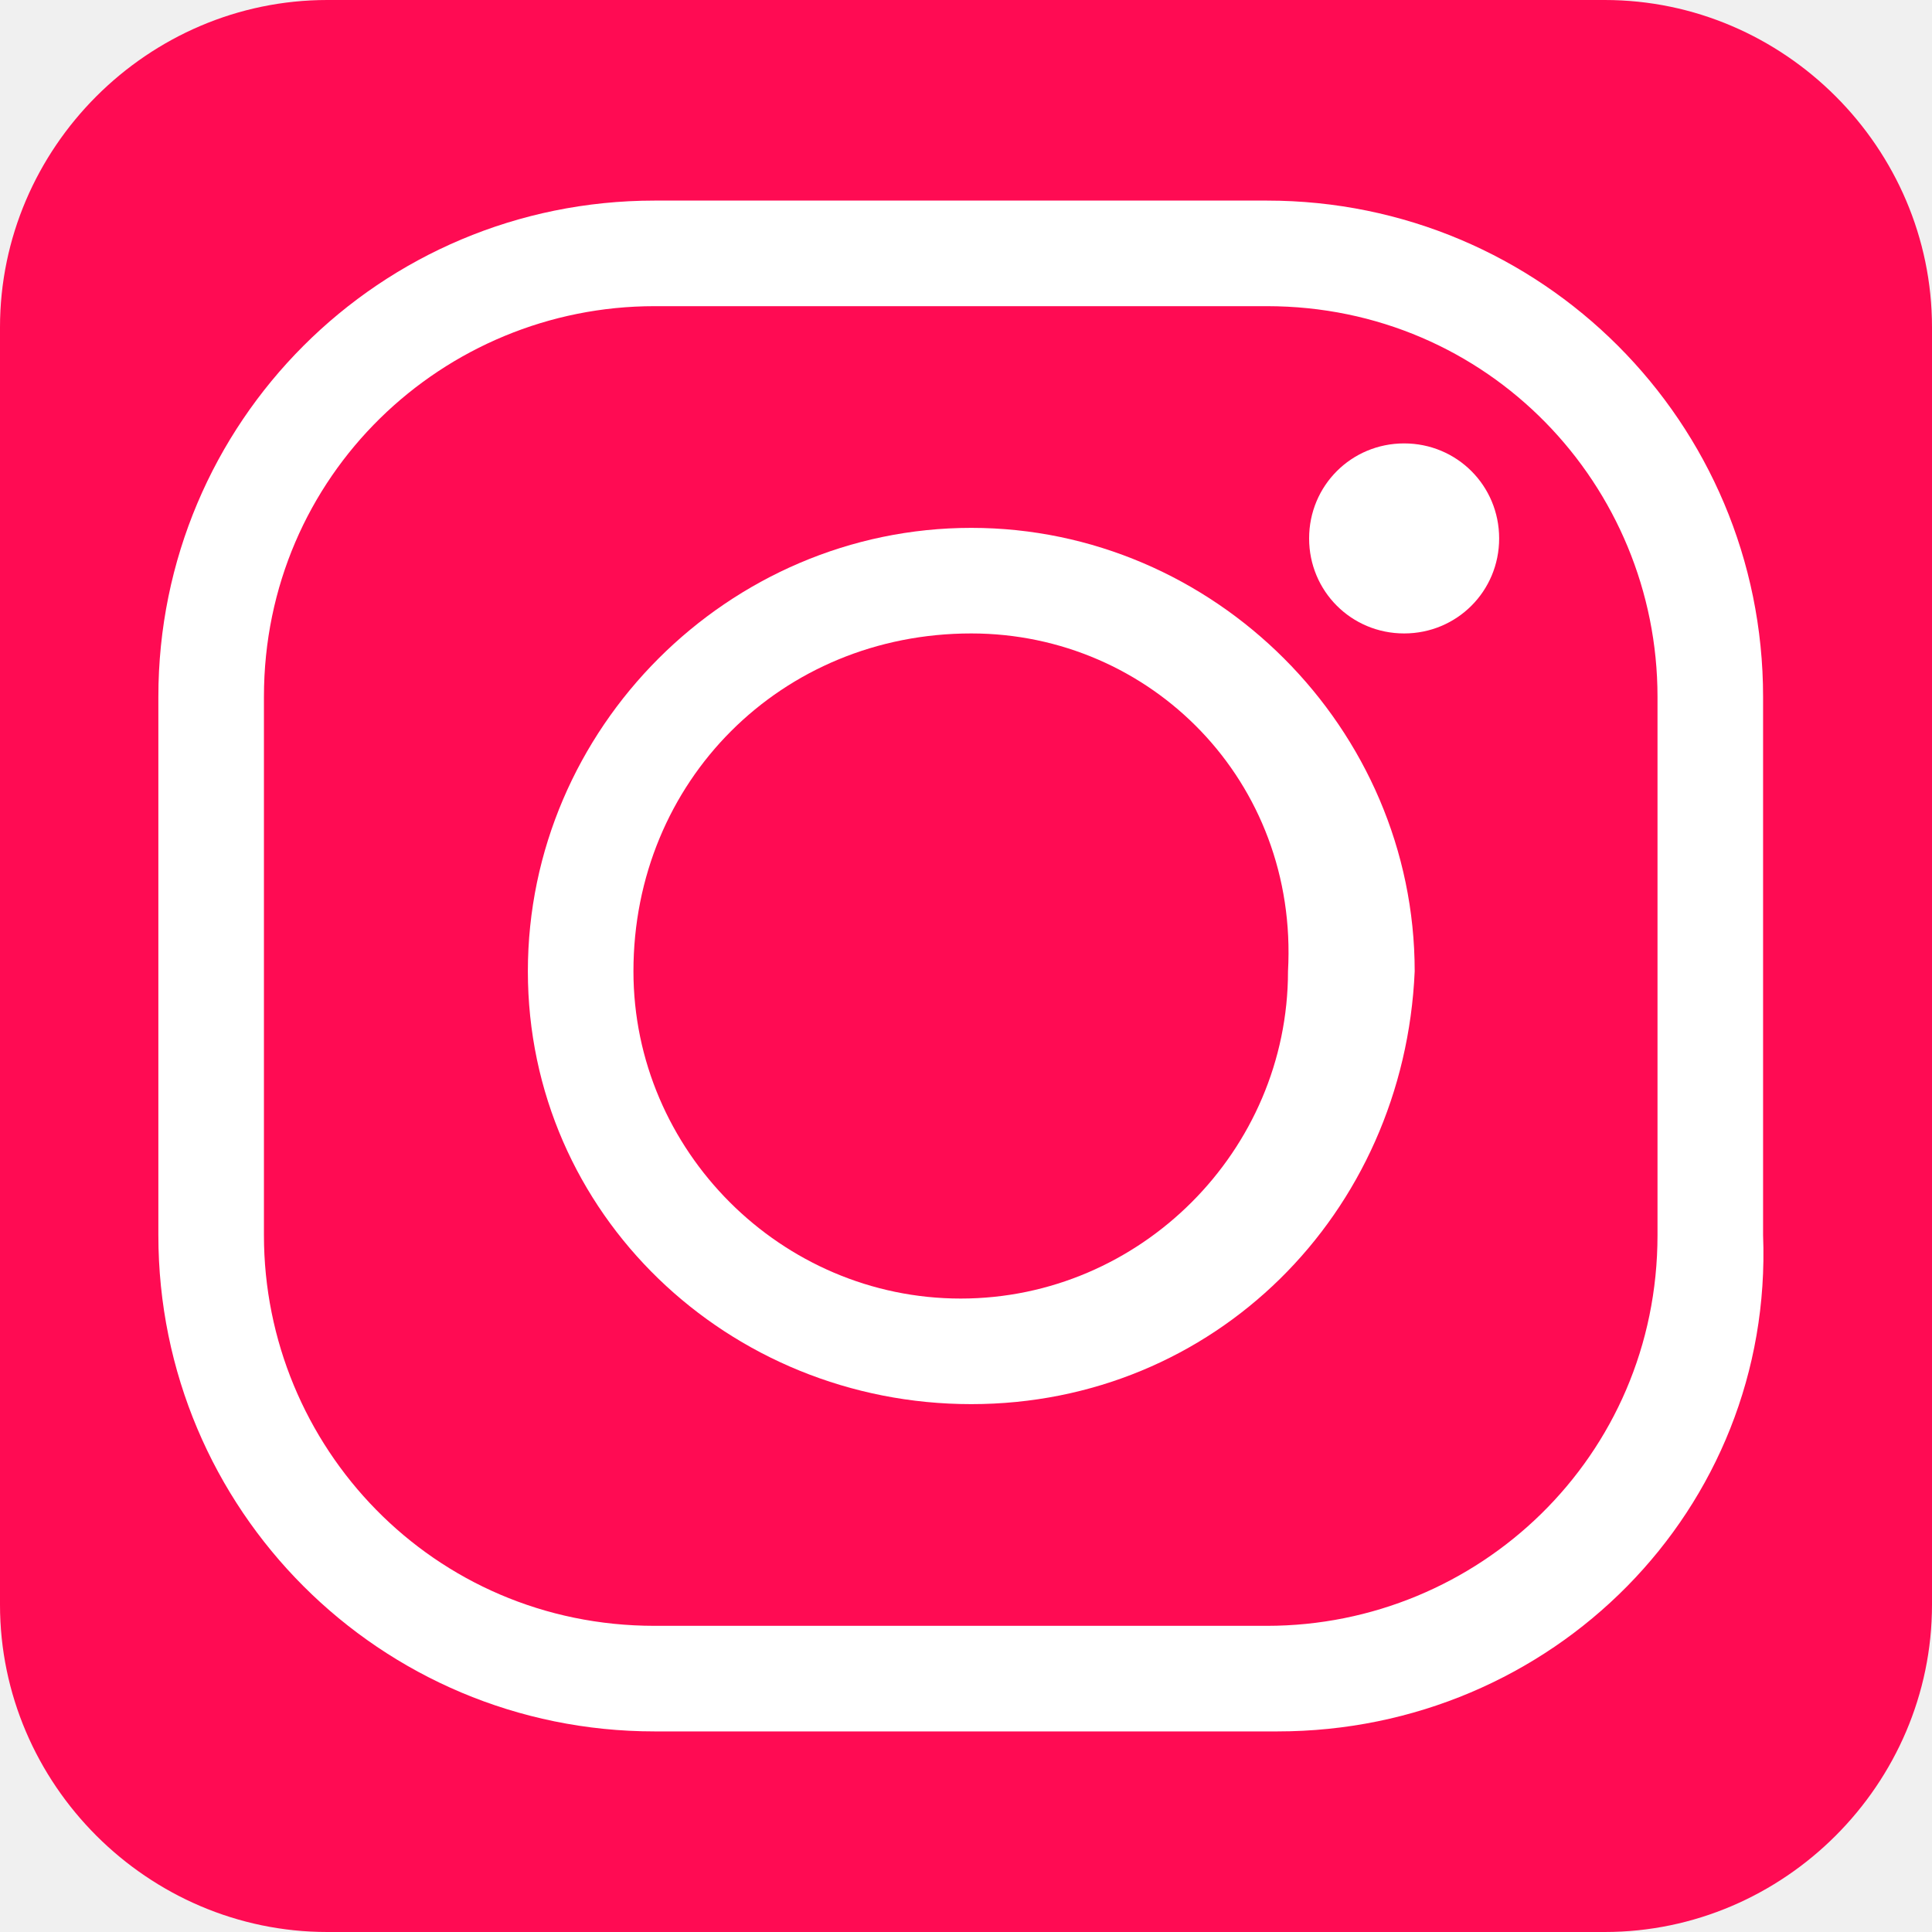
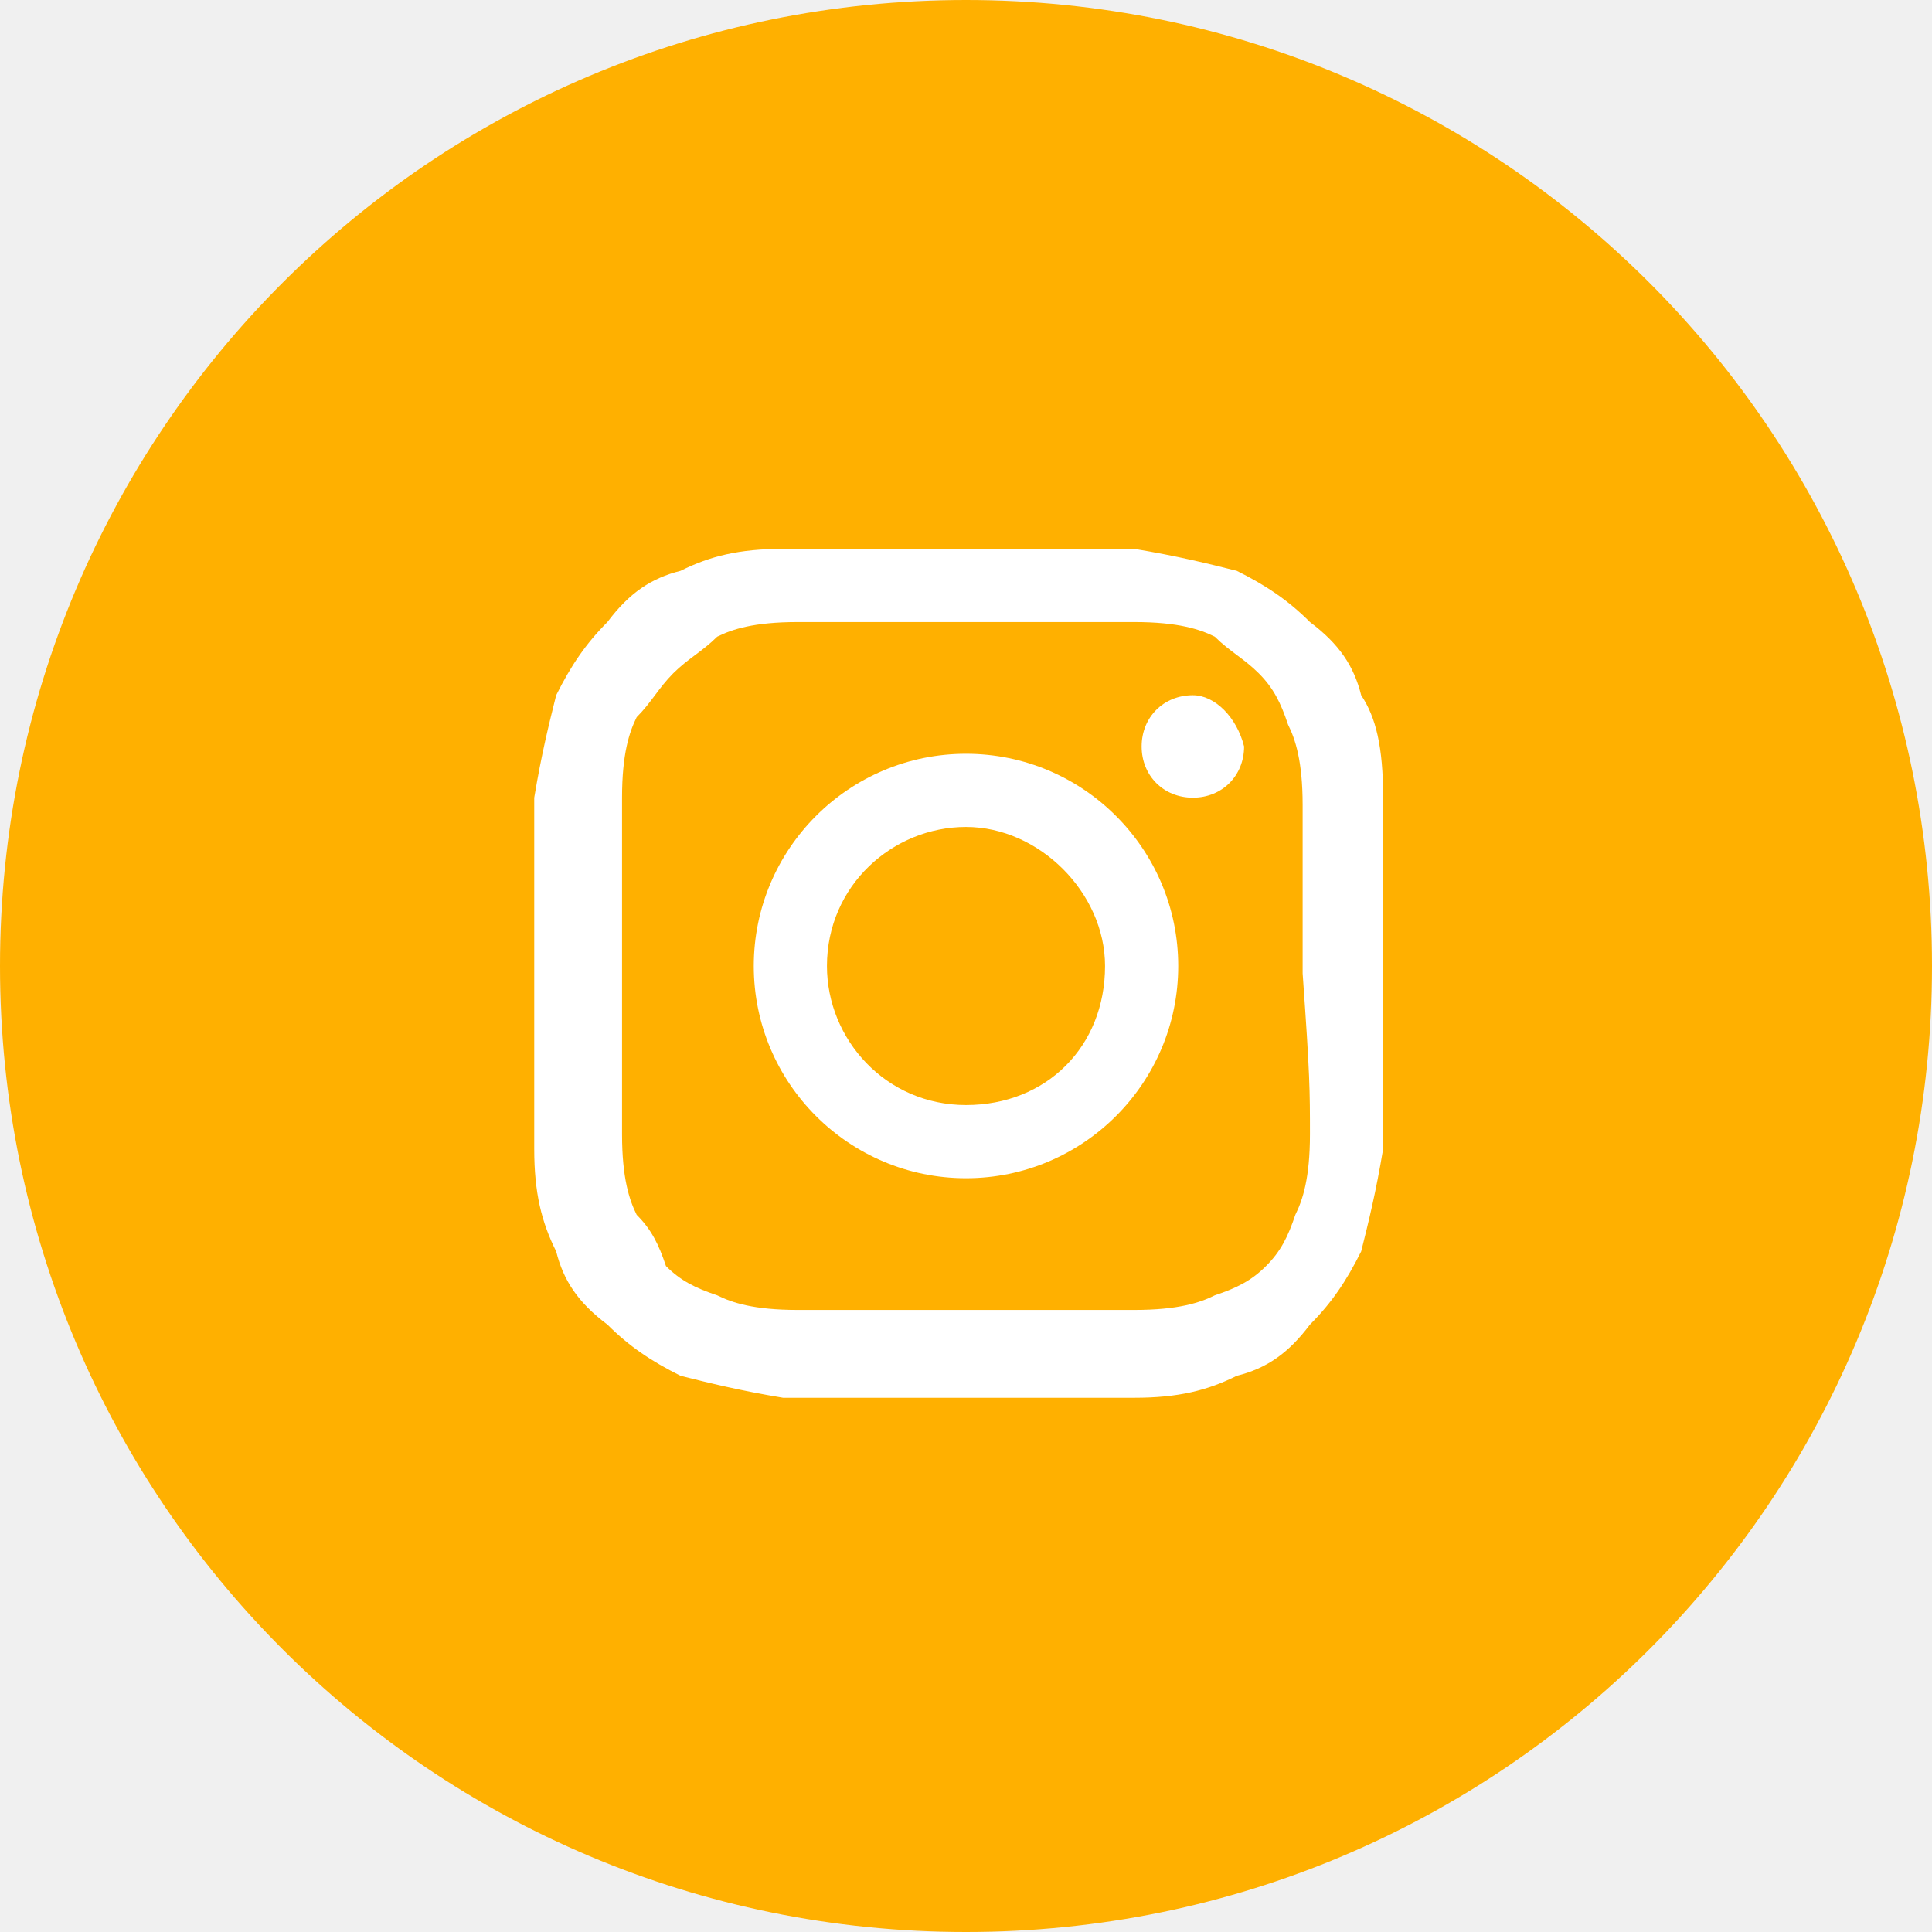
- <svg xmlns="http://www.w3.org/2000/svg" version="1.1" id="Layer_1" x="0px" y="0px" viewBox="0 0 18.3 18.3" style="enable-background:new 0 0 18.3 18.3;" xml:space="preserve">
+ <svg xmlns="http://www.w3.org/2000/svg" version="1.1" id="Layer_1" x="0px" y="0px" viewBox="0 0 26.4 26.4" style="enable-background:new 0 0 26.4 26.4;" xml:space="preserve">
  <style type="text/css">
- 	.st0{fill:#FF0B53;}
+ 	.st0{fill:#FFB000;}
	.st1{fill:#FFFFFF;}
</style>
  <g>
-     <path class="st0" d="M18.3,15.2c0,1.7-1.4,3.1-3.1,3.1H3.1c-1.7,0-3.1-1.4-3.1-3.1V3.1C0,1.4,1.4,0,3.1,0h12.1   c1.7,0,3.1,1.4,3.1,3.1V15.2z" />
-     <g>
-       <g>
-         <path class="st1" d="M12.1,16.4H6.2c-2.6,0-4.7-2.1-4.7-4.7V6.6c0-2.6,2.1-4.7,4.7-4.7h5.8c2.6,0,4.7,2.1,4.7,4.7v5.1     C16.8,14.3,14.7,16.4,12.1,16.4z M6.2,2.9c-2,0-3.7,1.6-3.7,3.7v5.1c0,2,1.6,3.7,3.7,3.7h5.8c2,0,3.7-1.6,3.7-3.7V6.6     c0-2-1.6-3.7-3.7-3.7H6.2z" />
-       </g>
-       <g>
-         <path class="st1" d="M9.2,13.3C6.9,13.3,5,11.5,5,9.2C5,6.9,6.9,5,9.2,5c2.3,0,4.2,1.9,4.2,4.2C13.3,11.5,11.5,13.3,9.2,13.3z      M9.2,6C7.4,6,6,7.4,6,9.2c0,1.7,1.4,3.1,3.1,3.1c1.7,0,3.1-1.4,3.1-3.1C12.3,7.4,10.9,6,9.2,6z" />
-       </g>
-       <g>
-         <path class="st1" d="M14.2,5.1c0,0.5-0.4,0.9-0.9,0.9c-0.5,0-0.9-0.4-0.9-0.9c0-0.5,0.4-0.9,0.9-0.9C13.8,4.2,14.2,4.6,14.2,5.1z     " />
-       </g>
-     </g>
+     <path id="XMLID_00000124148633777183718620000002397960481051624631_" class="st0" d="M26.4,13.2c0,7.3-5.9,13.2-13.2,13.2   C5.9,26.4,0,20.5,0,13.2C0,5.9,5.9,0,13.2,0C20.5,0,26.4,5.9,26.4,13.2z" />
+     <path id="XMLID_00000027598938986559955440000008463287664313144986_" class="st1" d="M18.6,9.5c-0.1-0.4-0.3-0.7-0.7-1   c-0.3-0.3-0.6-0.5-1-0.7c-0.4-0.1-0.8-0.2-1.4-0.3c-0.6,0-0.8,0-2.4,0c-1.6,0-1.7,0-2.4,0c-0.6,0-1,0.1-1.4,0.3   c-0.4,0.1-0.7,0.3-1,0.7c-0.3,0.3-0.5,0.6-0.7,1c-0.1,0.4-0.2,0.8-0.3,1.4c0,0.6,0,0.8,0,2.4c0,1.6,0,1.7,0,2.4   c0,0.6,0.1,1,0.3,1.4c0.1,0.4,0.3,0.7,0.7,1c0.3,0.3,0.6,0.5,1,0.7c0.4,0.1,0.8,0.2,1.4,0.3c0.6,0,0.8,0,2.4,0c1.6,0,1.7,0,2.4,0   c0.6,0,1-0.1,1.4-0.3c0.4-0.1,0.7-0.3,1-0.7c0.3-0.3,0.5-0.6,0.7-1c0.1-0.4,0.2-0.8,0.3-1.4c0-0.6,0-0.8,0-2.4c0-1.6,0-1.7,0-2.4   C18.9,10.2,18.8,9.8,18.6,9.5z M17.9,15.5c0,0.6-0.1,0.9-0.2,1.1c-0.1,0.3-0.2,0.5-0.4,0.7c-0.2,0.2-0.4,0.3-0.7,0.4   c-0.2,0.1-0.5,0.2-1.1,0.2c-0.6,0-0.8,0-2.3,0c-1.5,0-1.7,0-2.3,0c-0.6,0-0.9-0.1-1.1-0.2c-0.3-0.1-0.5-0.2-0.7-0.4   C9,17,8.9,16.8,8.7,16.6c-0.1-0.2-0.2-0.5-0.2-1.1c0-0.6,0-0.8,0-2.3c0-1.5,0-1.7,0-2.3c0-0.6,0.1-0.9,0.2-1.1   C8.9,9.6,9,9.4,9.2,9.2C9.4,9,9.6,8.9,9.8,8.7c0.2-0.1,0.5-0.2,1.1-0.2c0.6,0,0.8,0,2.3,0c1.5,0,1.7,0,2.3,0c0.6,0,0.9,0.1,1.1,0.2   C16.8,8.9,17,9,17.2,9.2c0.2,0.2,0.3,0.4,0.4,0.7c0.1,0.2,0.2,0.5,0.2,1.1c0,0.6,0,0.8,0,2.3C17.9,14.7,17.9,14.9,17.9,15.5z" />
+     <path id="XMLID_00000098922955761548820680000008787197149484559262_" class="st1" d="M13.2,10.3c-1.6,0-2.9,1.3-2.9,2.9   c0,1.6,1.3,2.9,2.9,2.9s2.9-1.3,2.9-2.9C16.1,11.6,14.8,10.3,13.2,10.3z M13.2,15.1c-1.1,0-1.9-0.9-1.9-1.9c0-1.1,0.9-1.9,1.9-1.9   s1.9,0.9,1.9,1.9C15.1,14.3,14.3,15.1,13.2,15.1z" />
+     <path id="XMLID_00000145754897212719456900000014203867132170854288_" class="st1" d="M16.3,9.5c-0.4,0-0.7,0.3-0.7,0.7   c0,0.4,0.3,0.7,0.7,0.7c0.4,0,0.7-0.3,0.7-0.7C16.9,9.8,16.6,9.5,16.3,9.5z" />
  </g>
</svg>
